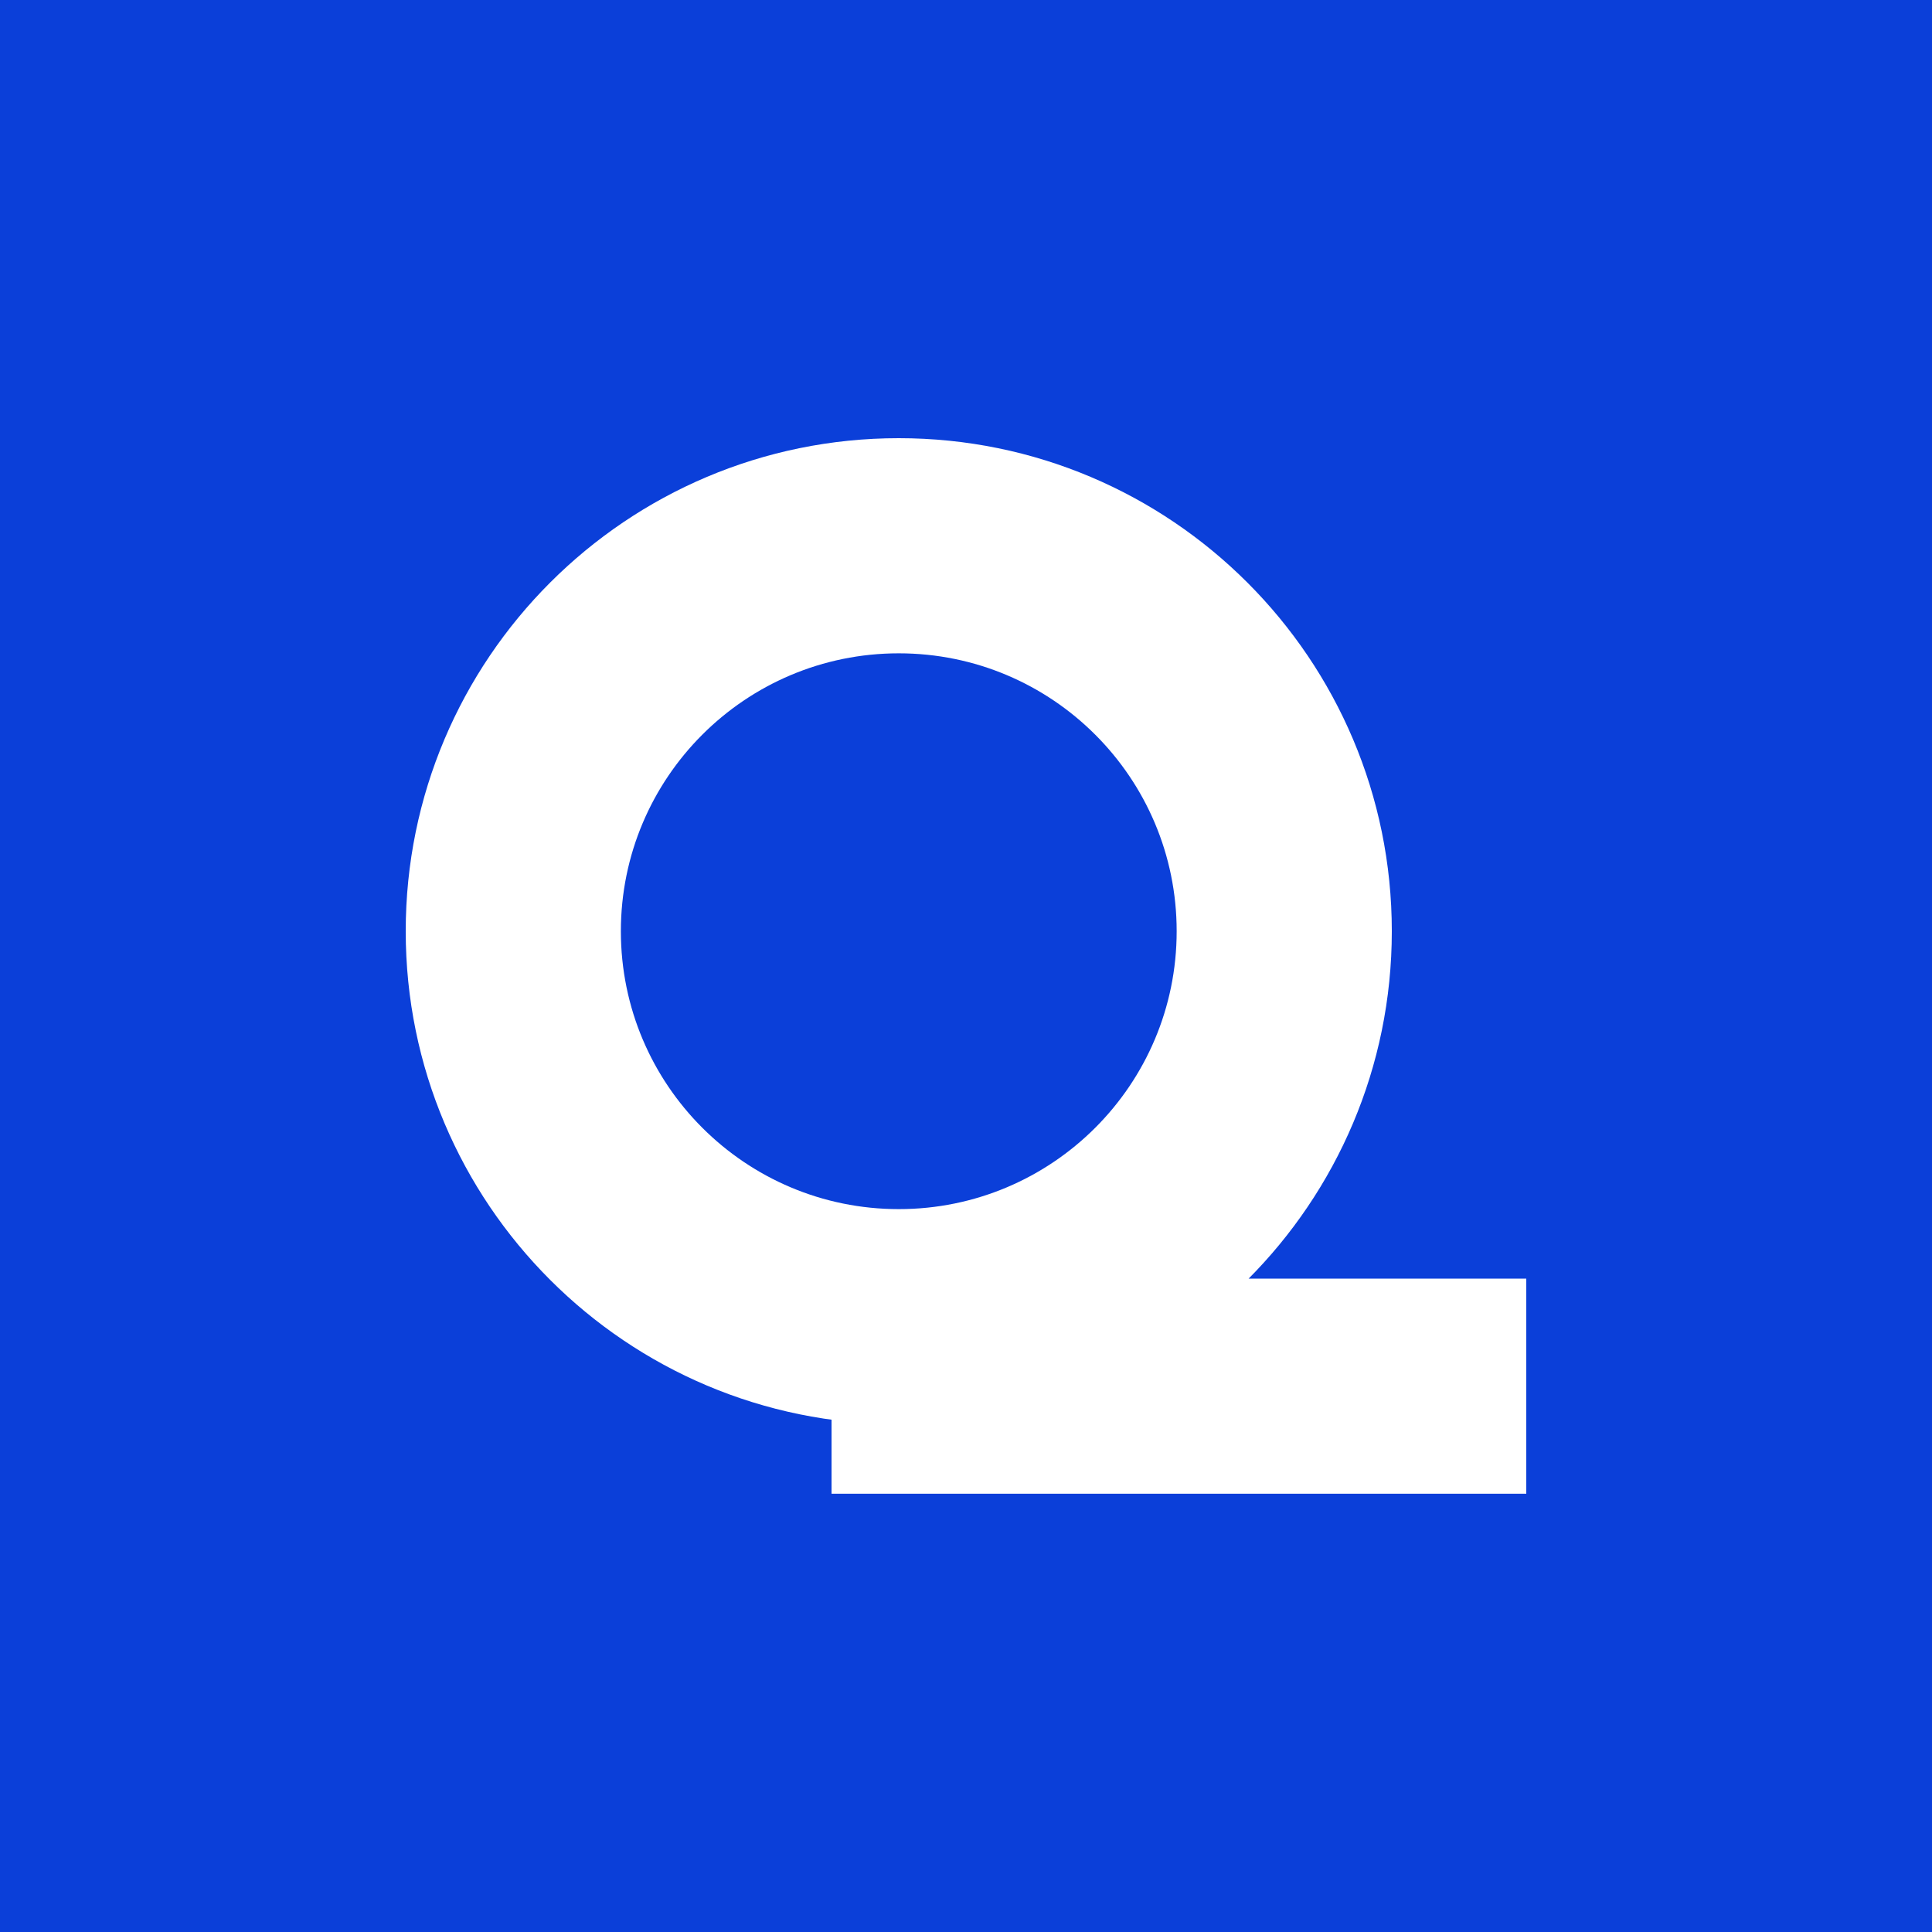
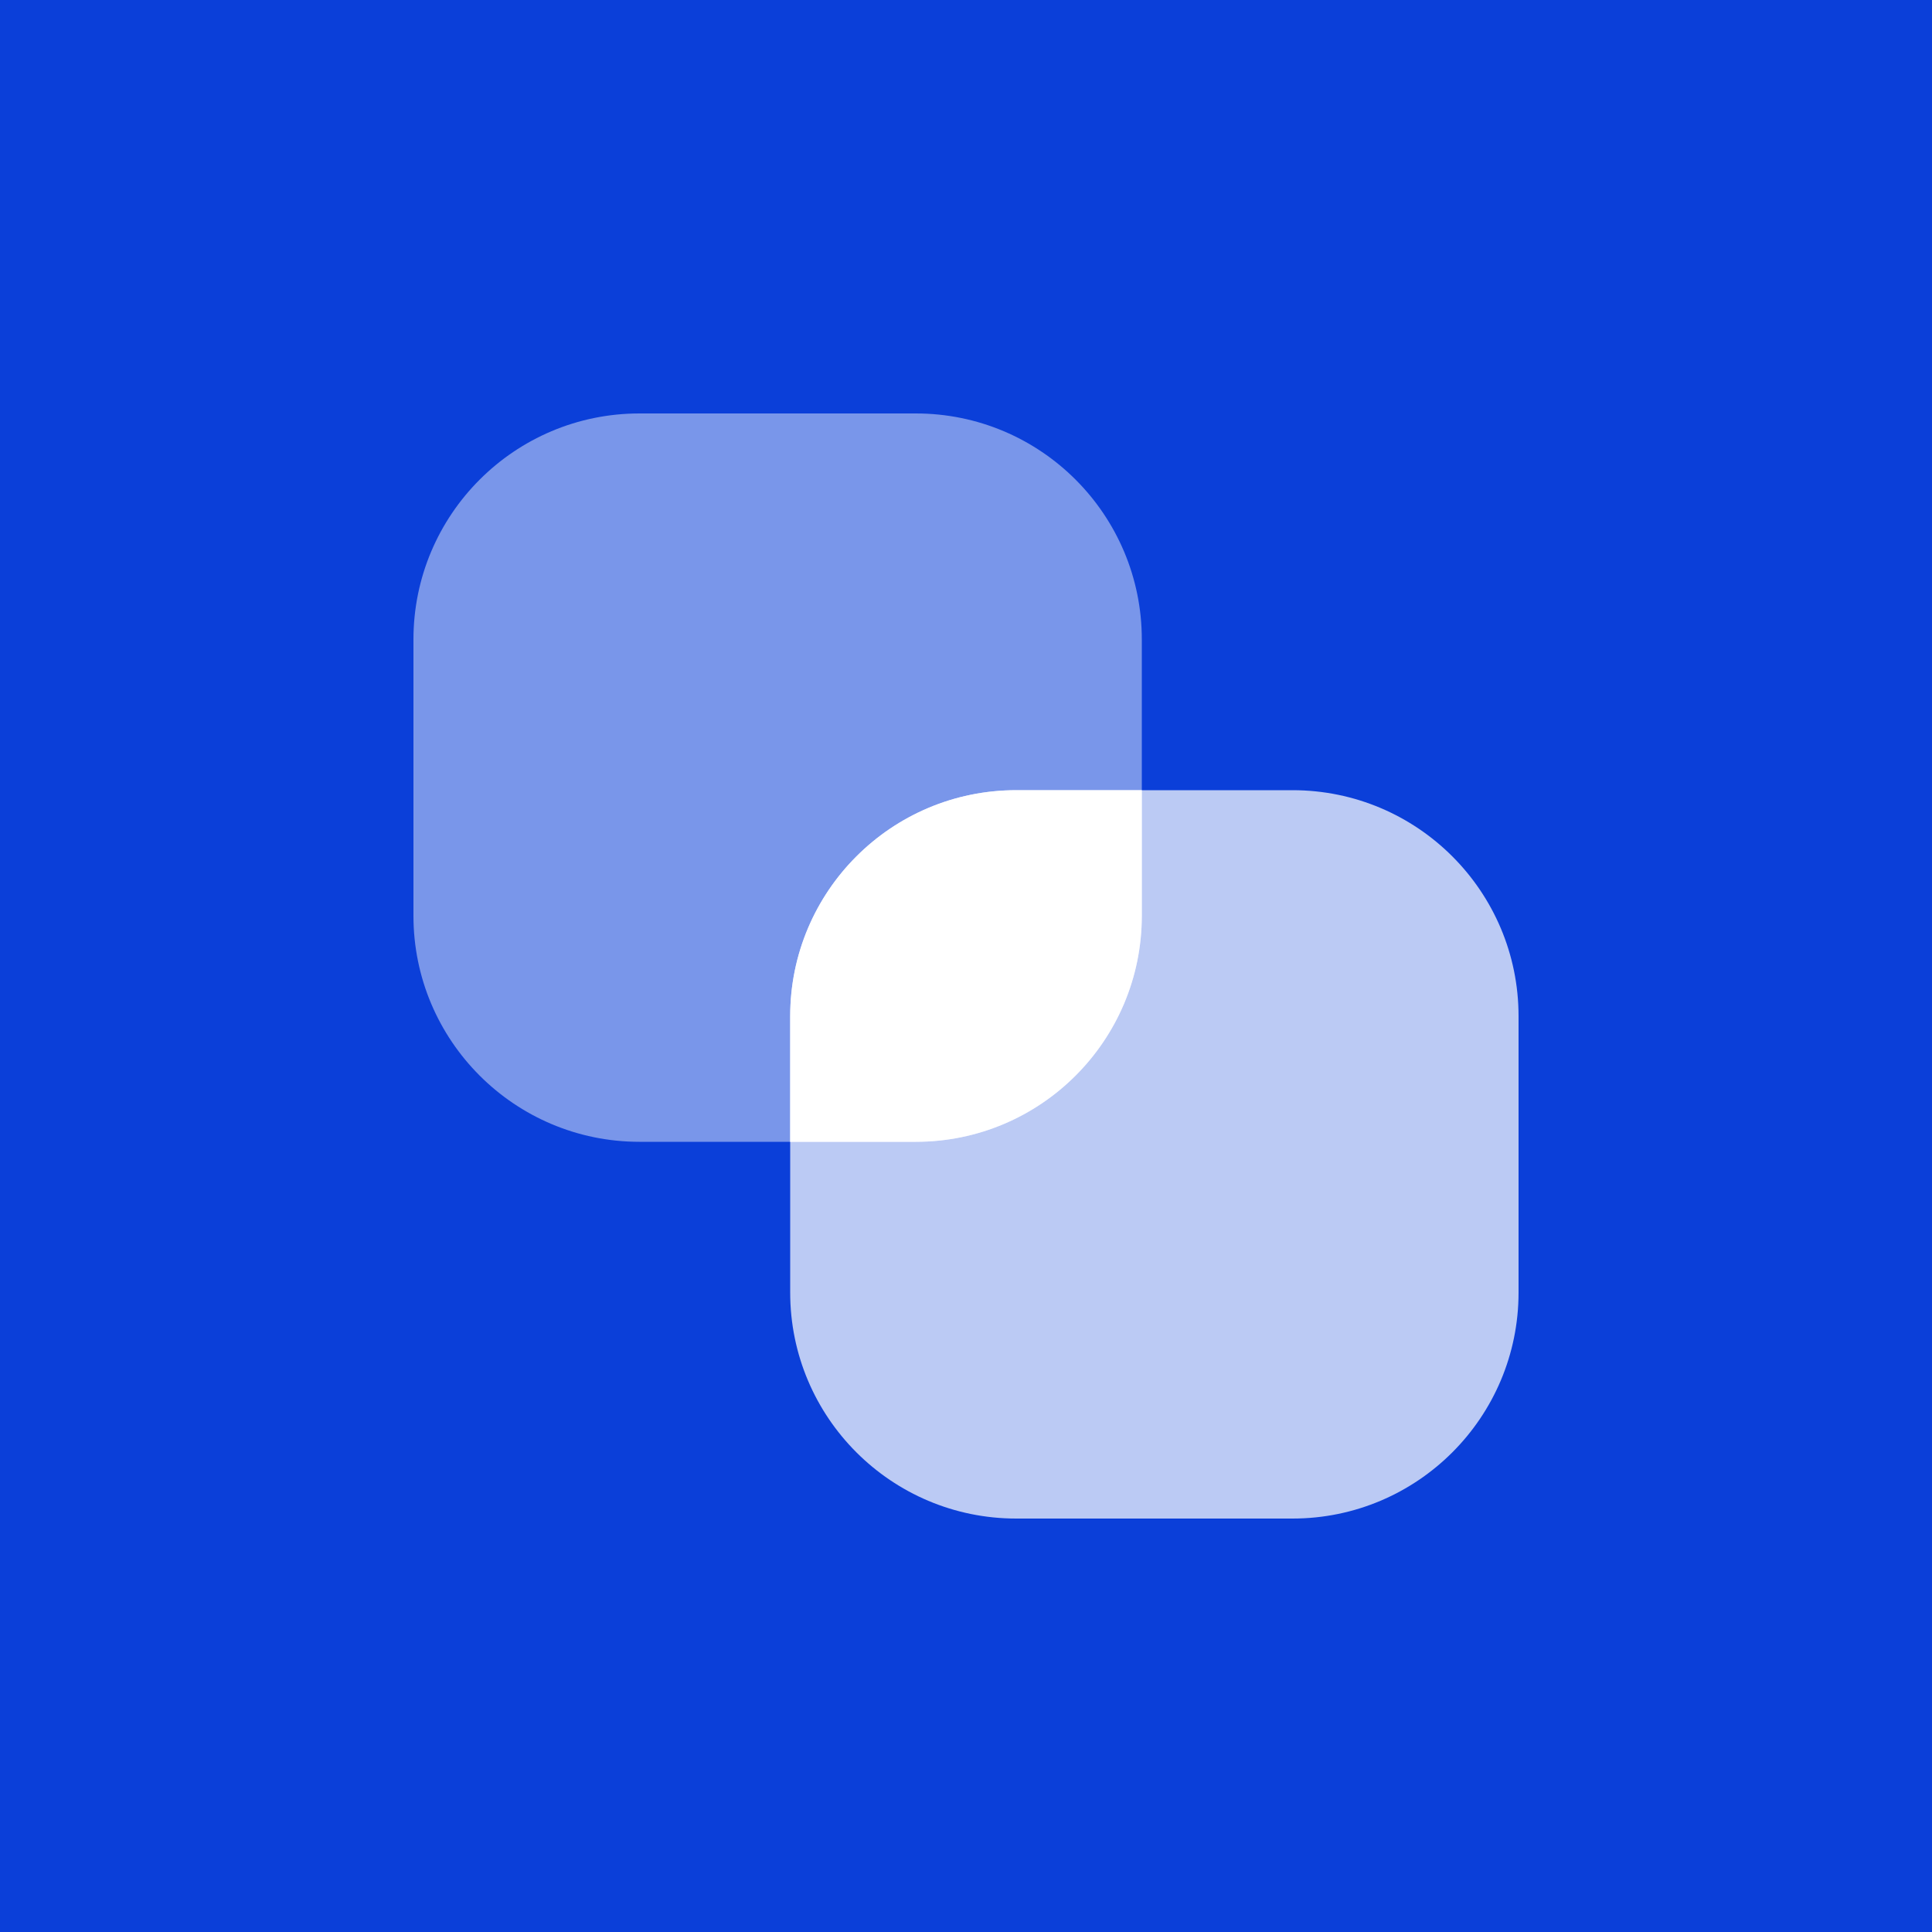
<svg xmlns="http://www.w3.org/2000/svg" viewBox="0 0 1000 1000" width="1000" height="1000" role="img" aria-label="Qder.ai">
  <rect width="1000" height="1000" fill="#0B3FD9" />
-   <g fill="#FFFFFF" transform="translate(163.6,192) scale(11.6)">
-     <path fill-rule="nonzero" d="M4 25A22 22 0 1 1 48 25A22 22 0 1 1 4 25ZM13.6 25A12.4 12.4 0 1 0 38.4 25A12.4 12.4 0 1 0 13.6 25ZM23 40.5L54 40.5L54 50.1L23 50.1Z" />
+   <g transform="translate(175 175) scale(6.5)">
+     <path fill="#FFFFFF" fill-opacity="0.45" d="M24 6H46A18 18 0 0 1 64 24V46A18 18 0 0 1 46 64H24A18 18 0 0 1 6 46V24A18 18 0 0 1 24 6Z" />
+     <path fill="#FFFFFF" fill-opacity="0.72" d="M54 36H76A18 18 0 0 1 94 54V76A18 18 0 0 1 76 94H54A18 18 0 0 1 36 76V54A18 18 0 0 1 54 36Z" />
+     <path fill="#FFFFFF" d="M54 36H64V46A18 18 0 0 1 46 64H36V54A18 18 0 0 1 54 36Z" />
  </g>
</svg>
